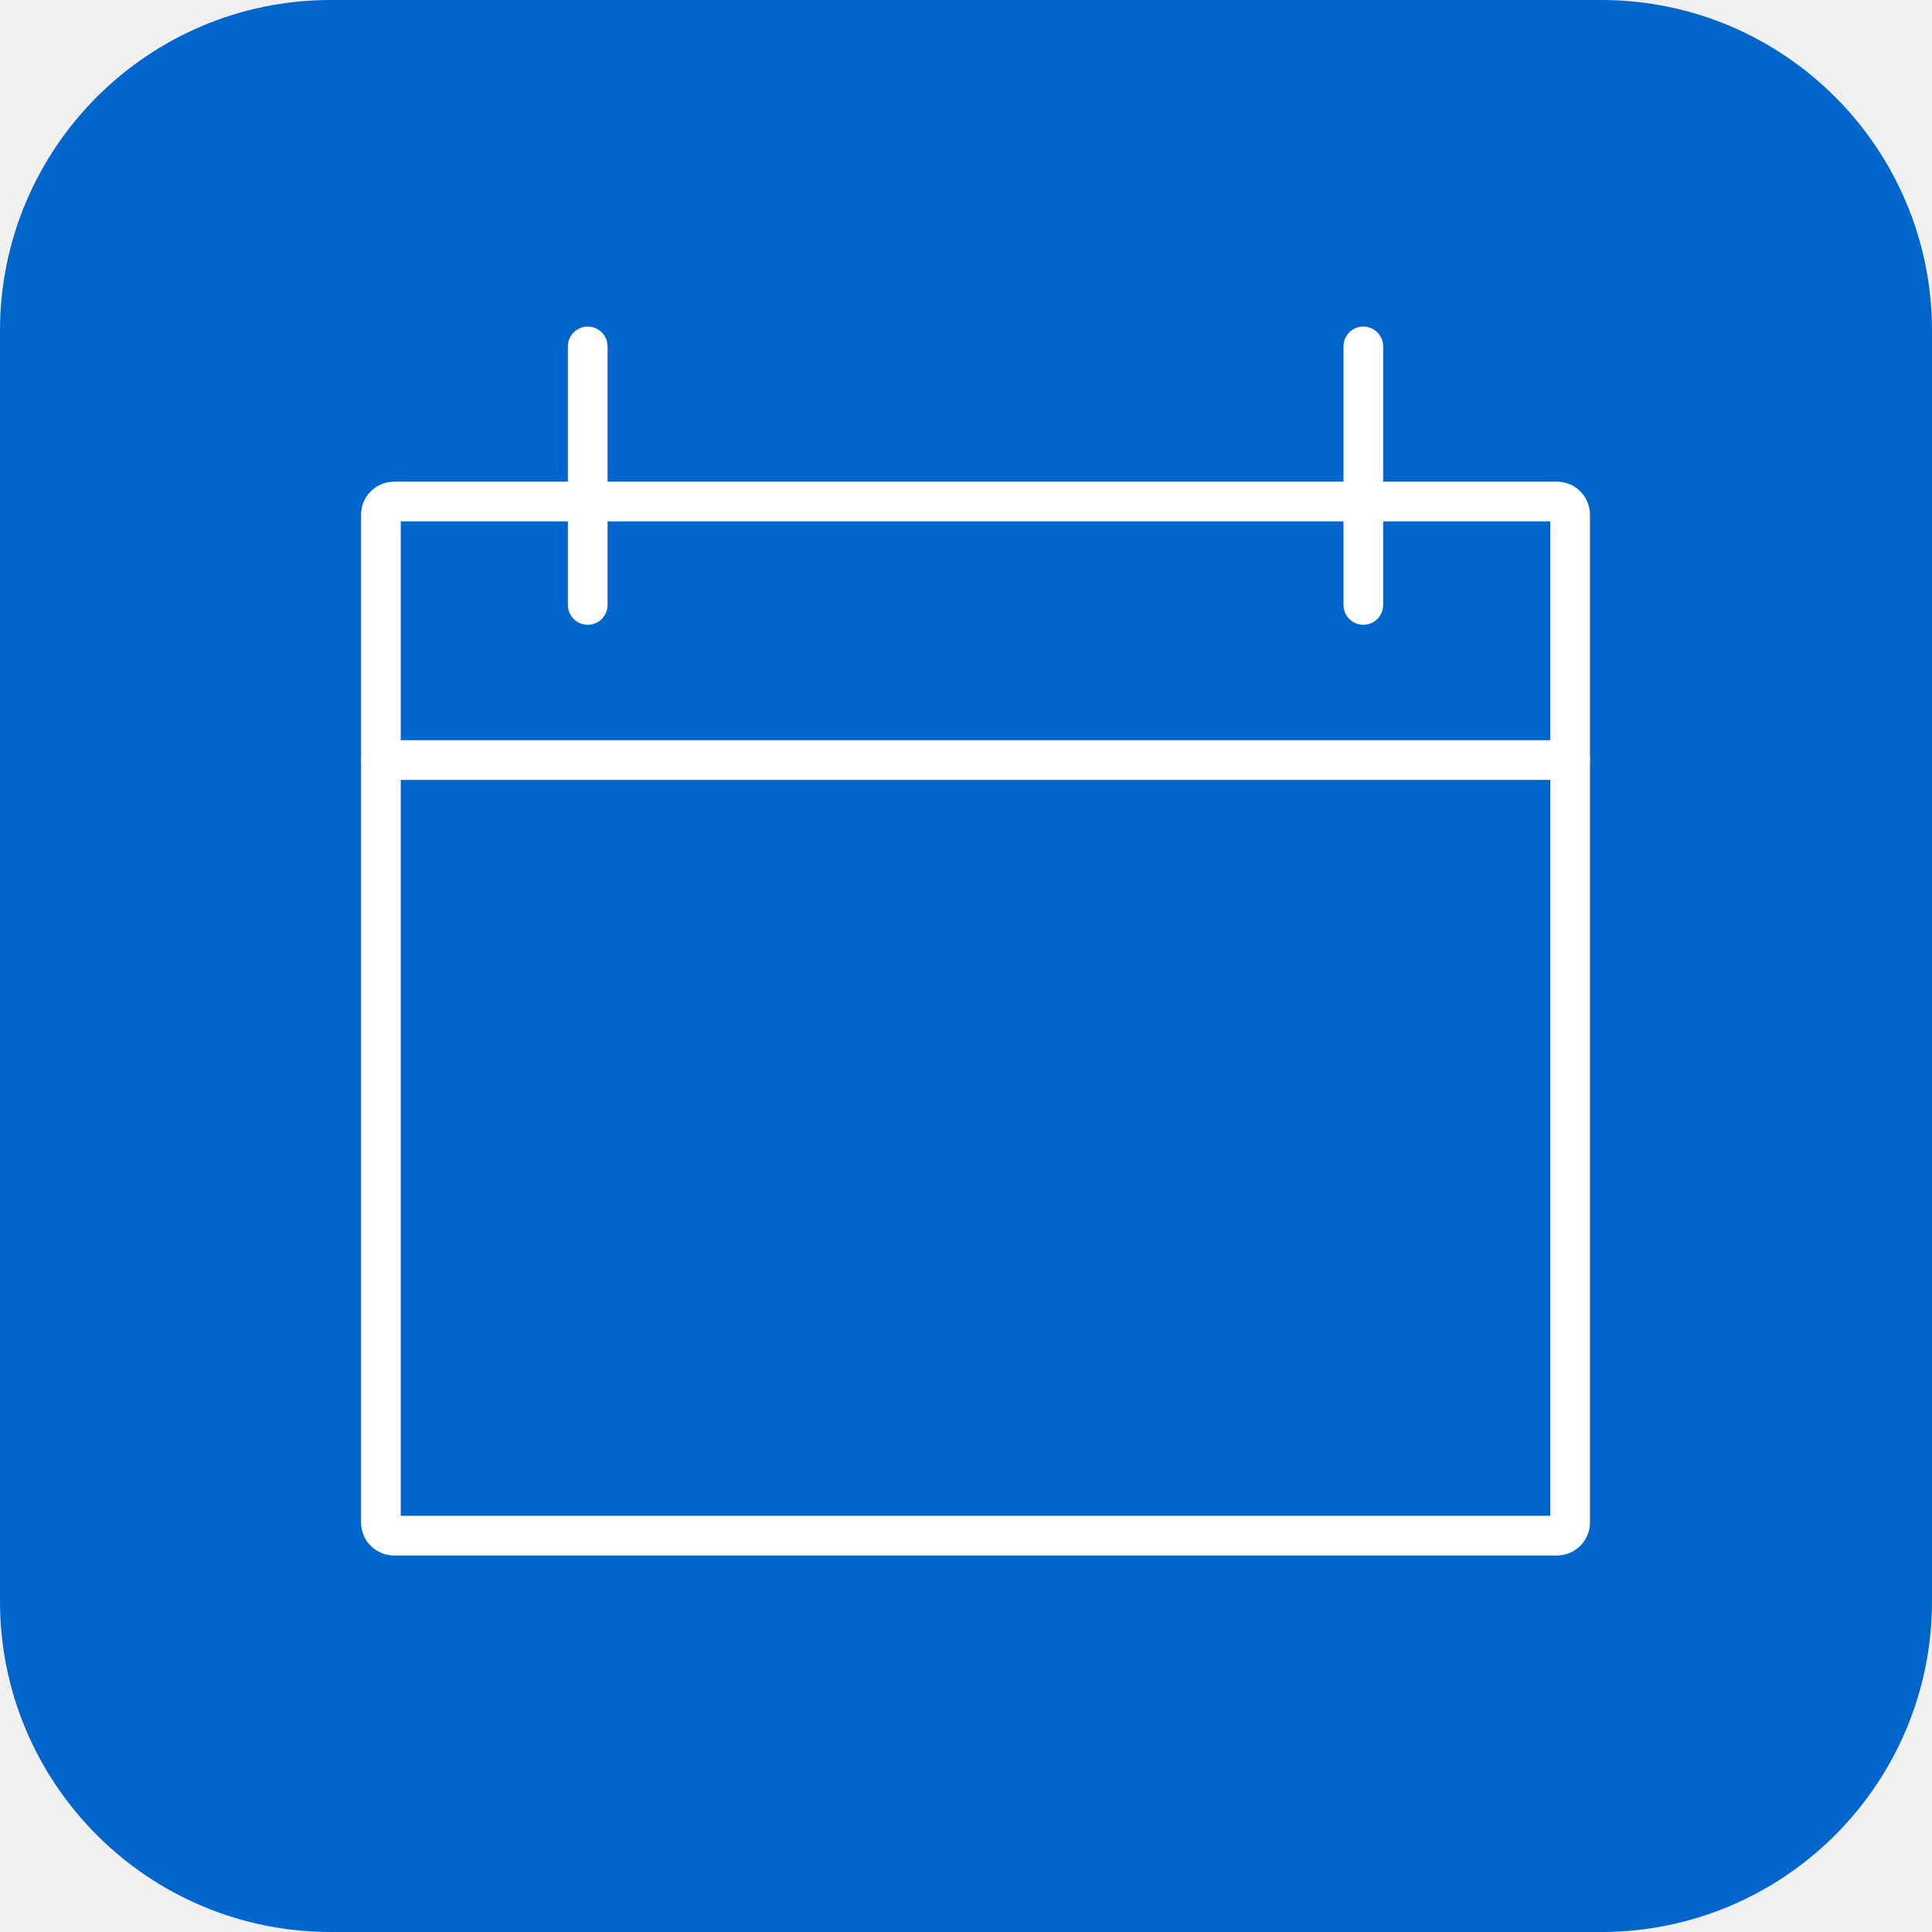
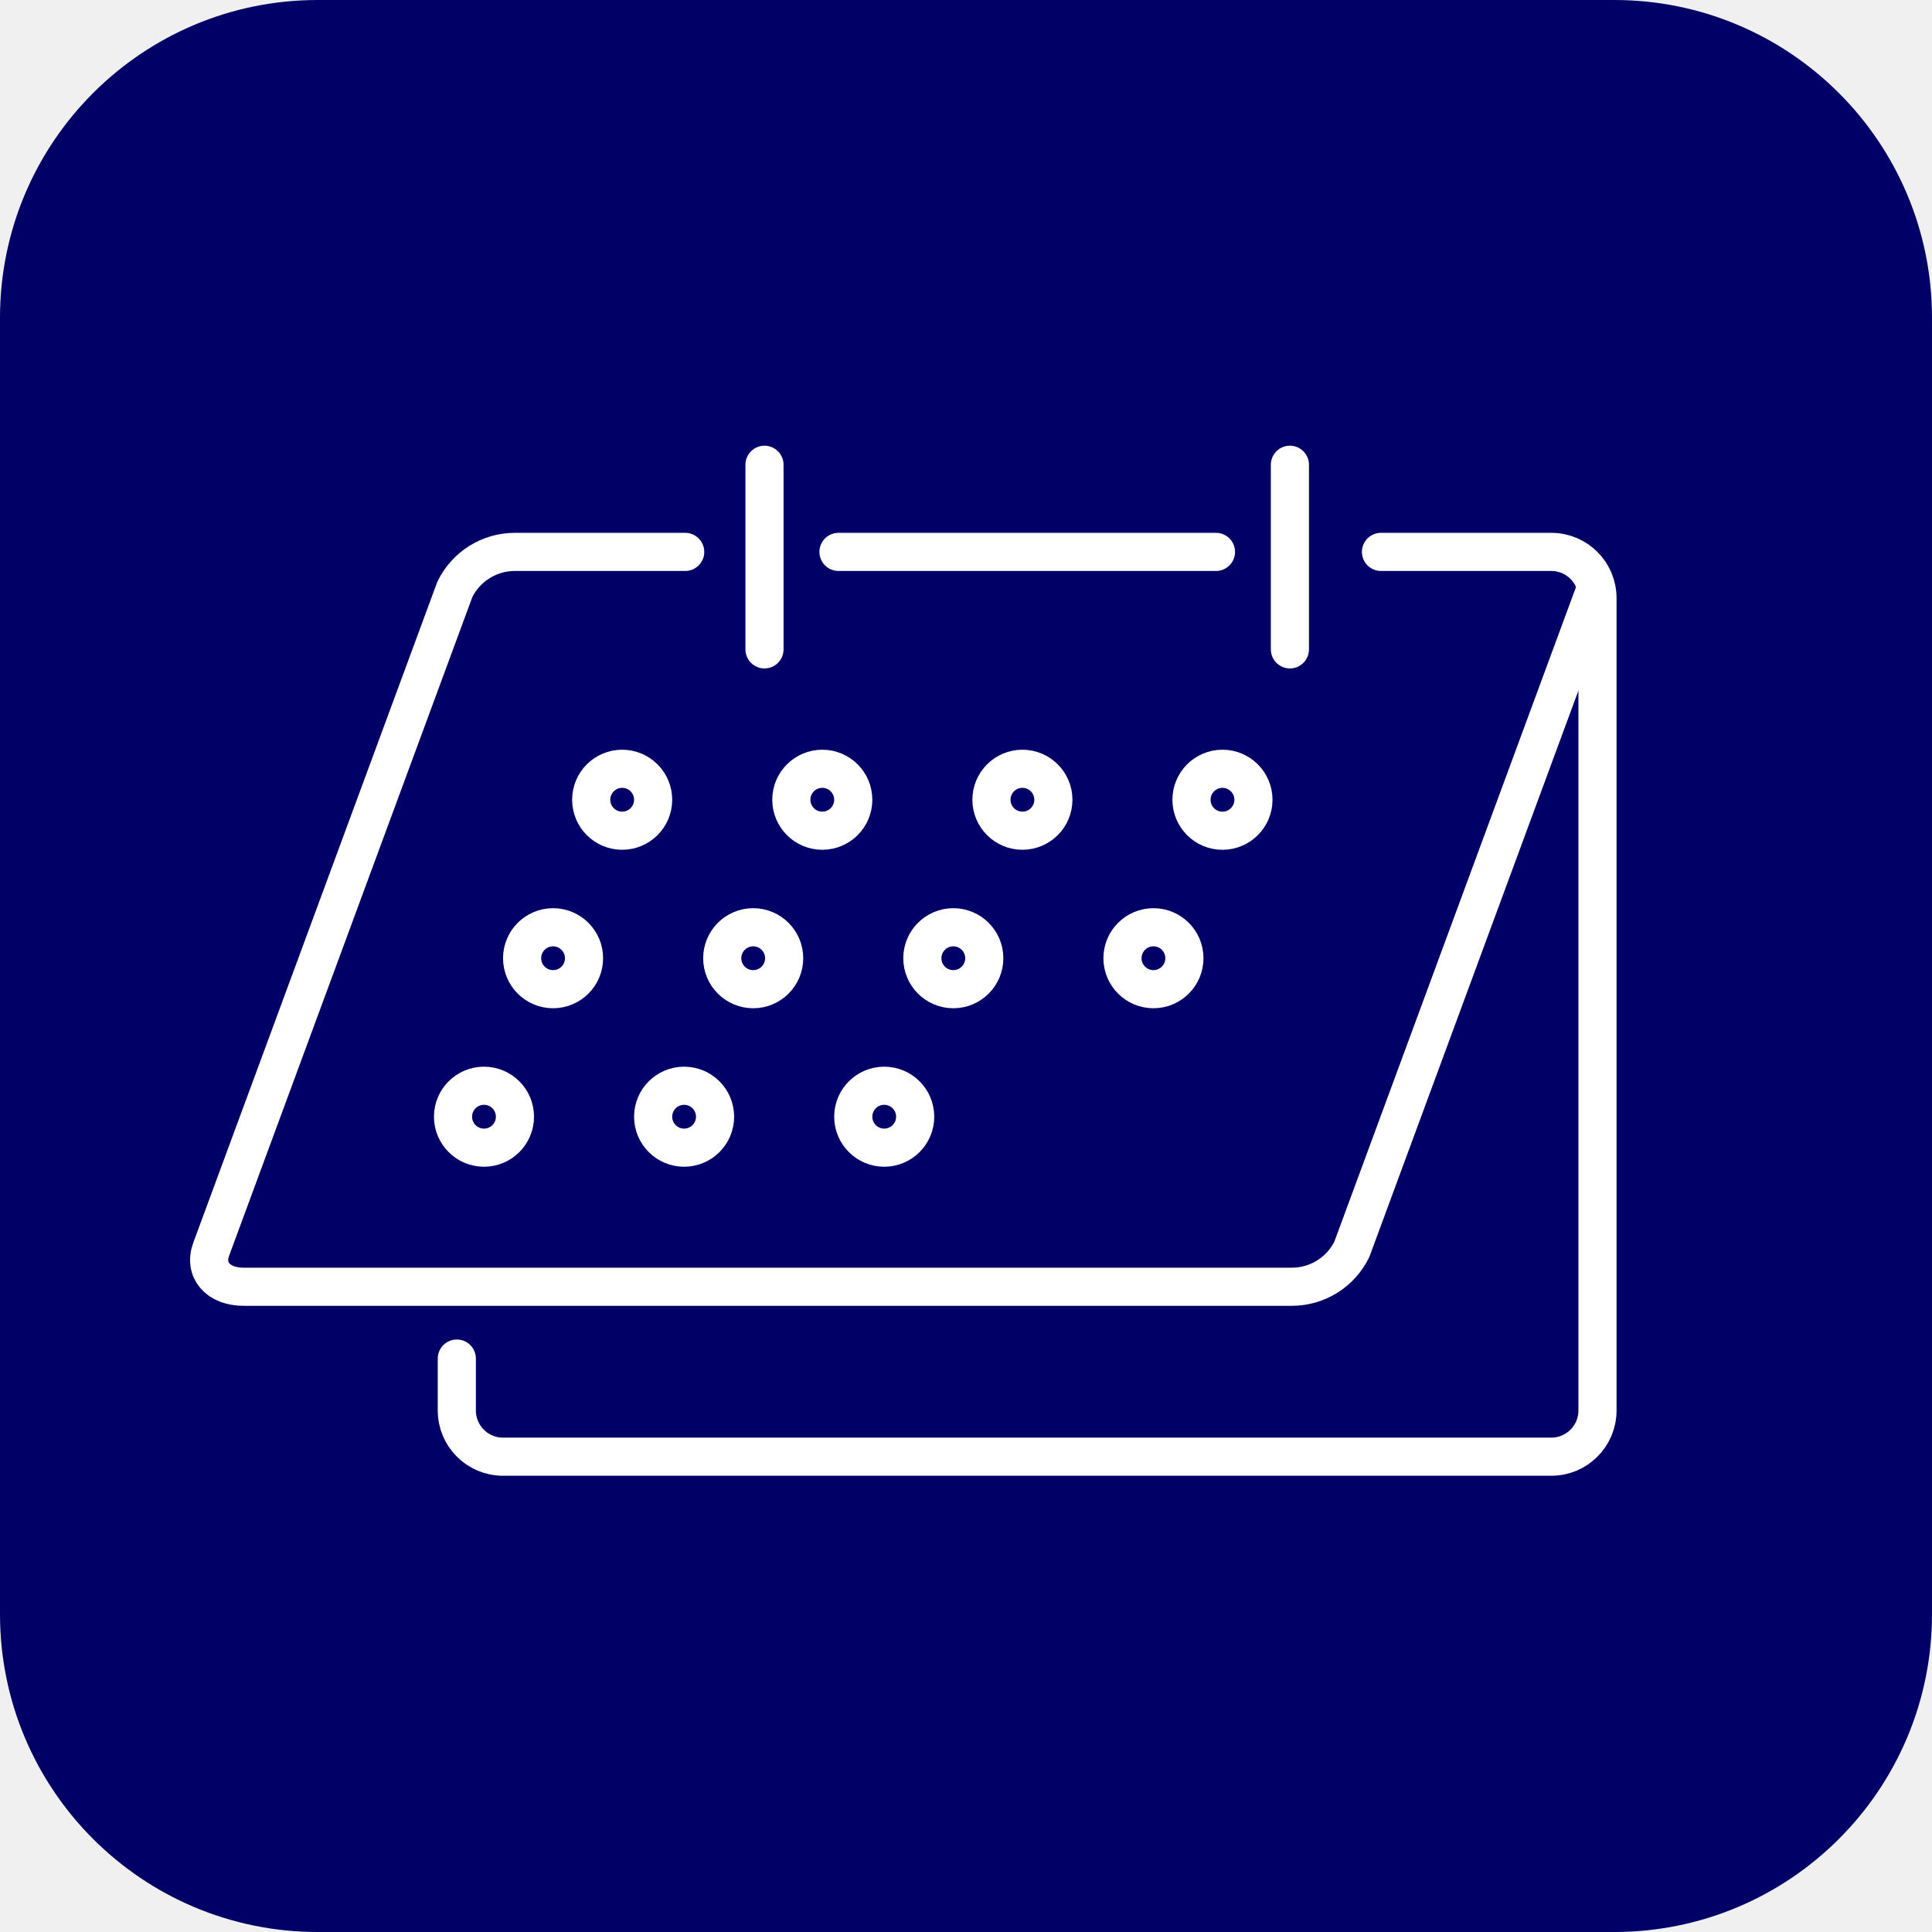
- <svg xmlns="http://www.w3.org/2000/svg" width="146" height="146" viewBox="0 0 146 146">
-   <defs>
-     <clipPath id="clip-path">
-       <rect id="사각형_1204" data-name="사각형 1204" width="94" height="94" transform="translate(0 -0.014)" fill="none" stroke="#fff" stroke-width="3" />
-     </clipPath>
-   </defs>
-   <g id="그룹_1181" data-name="그룹 1181" transform="translate(-304 -473)">
-     <rect id="사각형_939" data-name="사각형 939" width="146" height="146" rx="25" transform="translate(304 473)" fill="#06c" />
-     <g id="그룹_1017" data-name="그룹 1017" transform="translate(330.826 497.229)">
-       <g id="그룹_1016" data-name="그룹 1016" transform="translate(0.174 -0.216)" clip-path="url(#clip-path)">
-         <rect id="사각형_1203" data-name="사각형 1203" width="89.871" height="78.149" rx="1" transform="translate(1.784 13.887)" fill="none" stroke="#fff" stroke-linecap="round" stroke-linejoin="round" stroke-width="3" />
-         <line id="선_245" data-name="선 245" x2="89.871" transform="translate(1.784 33.424)" fill="none" stroke="#fff" stroke-linecap="round" stroke-linejoin="round" stroke-width="3" />
-         <line id="선_246" data-name="선 246" y2="19.537" transform="translate(76.025 2.165)" fill="none" stroke="#fff" stroke-linecap="round" stroke-linejoin="round" stroke-width="3" />
-         <line id="선_247" data-name="선 247" y2="19.537" transform="translate(17.414 2.165)" fill="none" stroke="#fff" stroke-linecap="round" stroke-linejoin="round" stroke-width="3" />
+ <svg xmlns="http://www.w3.org/2000/svg" width="152" height="152" viewBox="0 0 152 152">
+   <g id="그룹_1259" data-name="그룹 1259" transform="translate(-309 -361)">
+     <rect id="사각형_1383" data-name="사각형 1383" width="152" height="152" rx="25" transform="translate(309 361)" fill="#006" />
+     <g id="그룹_1227" data-name="그룹 1227" transform="translate(325.458 397.565)">
+       <g id="그룹_1200" data-name="그룹 1200" transform="translate(0 0)">
+         <line id="선_365" data-name="선 365" y2="14.524" transform="translate(43.688)" fill="none" stroke="#fff" stroke-linecap="round" stroke-linejoin="round" stroke-width="3" />
+         <path id="패스_3837" data-name="패스 3837" d="M131.376,23.236h13.4a3.633,3.633,0,0,1,3.633,3.632V90.787a3.633,3.633,0,0,1-3.633,3.633H62.3a3.633,3.633,0,0,1-3.633-3.633V86.7" transform="translate(-39.185 -16.38)" fill="none" stroke="#fff" stroke-linecap="round" stroke-linejoin="round" stroke-width="3" />
+         <path id="패스_3838" data-name="패스 3838" d="M172.589,23.236h-29.7" transform="translate(-93.38 -16.38)" fill="none" stroke="#fff" stroke-linecap="round" stroke-linejoin="round" stroke-width="3" />
+         <line id="선_366" data-name="선 366" y2="14.524" transform="translate(85.025)" fill="none" stroke="#fff" stroke-linecap="round" stroke-linejoin="round" stroke-width="3" />
+         <path id="패스_3839" data-name="패스 3839" d="M113.064,26.186,93.9,78.1a5.251,5.251,0,0,1-4.722,2.95H6.7c-2.006,0-3.145-1.321-2.543-2.95L23.327,26.186a5.251,5.251,0,0,1,4.722-2.95h13.4" transform="translate(-4 -16.38)" fill="none" stroke="#fff" stroke-linecap="round" stroke-linejoin="round" stroke-width="3" />
+         <path id="패스_3840" data-name="패스 3840" d="M93.19,73.542a2.436,2.436,0,1,1-2.436-2.436,2.436,2.436,0,0,1,2.436,2.436" transform="translate(-58.263 -47.187)" fill="none" stroke="#fff" stroke-width="3" />
+         <path id="패스_3841" data-name="패스 3841" d="M137.362,73.542a2.436,2.436,0,1,1-2.436-2.436,2.436,2.436,0,0,1,2.436,2.436" transform="translate(-86.69 -47.187)" fill="none" stroke="#fff" stroke-width="3" />
+         <path id="패스_3842" data-name="패스 3842" d="M181.533,73.542a2.436,2.436,0,1,1-2.436-2.436,2.436,2.436,0,0,1,2.436,2.436" transform="translate(-115.117 -47.187)" fill="none" stroke="#fff" stroke-width="3" />
+         <path id="패스_3843" data-name="패스 3843" d="M225.7,73.542a2.437,2.437,0,1,1-2.437-2.436,2.436,2.436,0,0,1,2.437,2.436" transform="translate(-143.544 -47.187)" fill="none" stroke="#fff" stroke-width="3" />
+         <path id="패스_3844" data-name="패스 3844" d="M77.94,108.521a2.436,2.436,0,1,1-2.436-2.436,2.436,2.436,0,0,1,2.436,2.436" transform="translate(-48.449 -69.698)" fill="none" stroke="#fff" stroke-width="3" />
+         <path id="패스_3845" data-name="패스 3845" d="M122.111,108.521a2.436,2.436,0,1,1-2.436-2.436,2.436,2.436,0,0,1,2.436,2.436" transform="translate(-76.875 -69.698)" fill="none" stroke="#fff" stroke-width="3" />
+         <path id="패스_3846" data-name="패스 3846" d="M166.283,108.521a2.436,2.436,0,1,1-2.436-2.436,2.436,2.436,0,0,1,2.436,2.436" transform="translate(-105.303 -69.698)" fill="none" stroke="#fff" stroke-width="3" />
+         <path id="패스_3847" data-name="패스 3847" d="M210.454,108.521a2.436,2.436,0,1,1-2.436-2.436,2.436,2.436,0,0,1,2.436,2.436" transform="translate(-133.729 -69.698)" fill="none" stroke="#fff" stroke-width="3" />
+         <path id="패스_3848" data-name="패스 3848" d="M62.69,143.5a2.436,2.436,0,1,1-2.436-2.436A2.436,2.436,0,0,1,62.69,143.5" transform="translate(-38.634 -92.208)" fill="none" stroke="#fff" stroke-width="3" />
+         <path id="패스_3849" data-name="패스 3849" d="M106.861,143.5a2.436,2.436,0,1,1-2.436-2.436,2.436,2.436,0,0,1,2.436,2.436" transform="translate(-67.061 -92.208)" fill="none" stroke="#fff" stroke-width="3" />
+         <path id="패스_3850" data-name="패스 3850" d="M151.032,143.5a2.436,2.436,0,1,1-2.436-2.436,2.436,2.436,0,0,1,2.436,2.436" transform="translate(-95.488 -92.208)" fill="none" stroke="#fff" stroke-width="3" />
      </g>
    </g>
  </g>
</svg>
